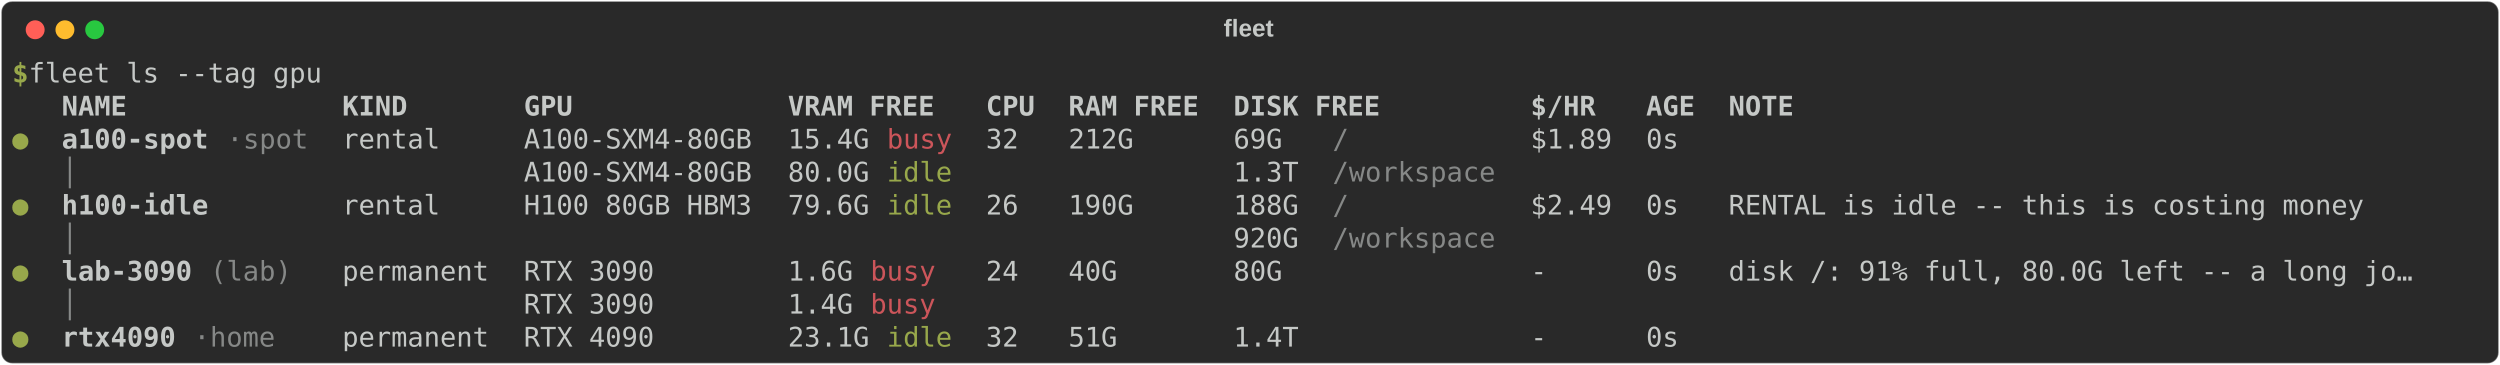
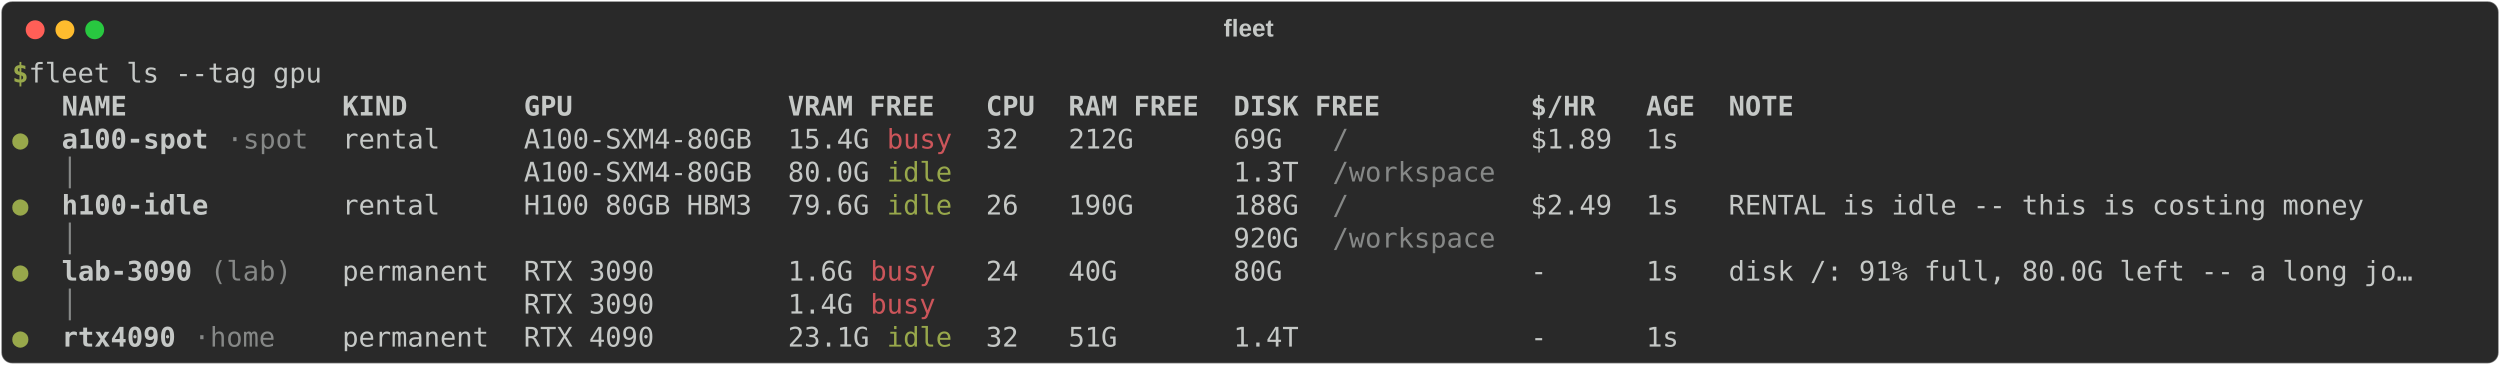
<svg xmlns="http://www.w3.org/2000/svg" class="rich-terminal" viewBox="0 0 1848 269.6">
  <style>

    @font-face {
        font-family: "Fira Code";
        src: local("FiraCode-Regular"),
                url("https://cdnjs.cloudflare.com/ajax/libs/firacode/6.2.0/woff2/FiraCode-Regular.woff2") format("woff2"),
                url("https://cdnjs.cloudflare.com/ajax/libs/firacode/6.2.0/woff/FiraCode-Regular.woff") format("woff");
        font-style: normal;
        font-weight: 400;
    }
    @font-face {
        font-family: "Fira Code";
        src: local("FiraCode-Bold"),
                url("https://cdnjs.cloudflare.com/ajax/libs/firacode/6.2.0/woff2/FiraCode-Bold.woff2") format("woff2"),
                url("https://cdnjs.cloudflare.com/ajax/libs/firacode/6.2.0/woff/FiraCode-Bold.woff") format("woff");
        font-style: bold;
        font-weight: 700;
    }

-     .terminal-4068191761-matrix {
+     .terminal-395095573-matrix {
        font-family: Fira Code, monospace;
        font-size: 20px;
        line-height: 24.4px;
        font-variant-east-asian: full-width;
    }

-     .terminal-4068191761-title {
+     .terminal-395095573-title {
        font-size: 18px;
        font-weight: bold;
        font-family: arial;
    }

-     .terminal-4068191761-r1 { fill: #98a84b;font-weight: bold }
- .terminal-4068191761-r2 { fill: #c5c8c6 }
- .terminal-4068191761-r3 { fill: #c5c8c6;font-weight: bold }
- .terminal-4068191761-r4 { fill: #98a84b }
- .terminal-4068191761-r5 { fill: #868887 }
- .terminal-4068191761-r6 { fill: #cc555a }
+     .terminal-395095573-r1 { fill: #98a84b;font-weight: bold }
+ .terminal-395095573-r2 { fill: #c5c8c6 }
+ .terminal-395095573-r3 { fill: #c5c8c6;font-weight: bold }
+ .terminal-395095573-r4 { fill: #98a84b }
+ .terminal-395095573-r5 { fill: #868887 }
+ .terminal-395095573-r6 { fill: #cc555a }
    </style>
  <defs>
-     <clipPath id="terminal-4068191761-clip-terminal">
+     <clipPath id="terminal-395095573-clip-terminal">
      <rect x="0" y="0" width="1829.0" height="218.6" />
    </clipPath>
-     <clipPath id="terminal-4068191761-line-0">
+     <clipPath id="terminal-395095573-line-0">
      <rect x="0" y="1.5" width="1830" height="24.65" />
    </clipPath>
-     <clipPath id="terminal-4068191761-line-1">
+     <clipPath id="terminal-395095573-line-1">
      <rect x="0" y="25.9" width="1830" height="24.65" />
    </clipPath>
-     <clipPath id="terminal-4068191761-line-2">
+     <clipPath id="terminal-395095573-line-2">
      <rect x="0" y="50.3" width="1830" height="24.65" />
    </clipPath>
-     <clipPath id="terminal-4068191761-line-3">
+     <clipPath id="terminal-395095573-line-3">
      <rect x="0" y="74.7" width="1830" height="24.65" />
    </clipPath>
-     <clipPath id="terminal-4068191761-line-4">
+     <clipPath id="terminal-395095573-line-4">
      <rect x="0" y="99.1" width="1830" height="24.65" />
    </clipPath>
-     <clipPath id="terminal-4068191761-line-5">
+     <clipPath id="terminal-395095573-line-5">
      <rect x="0" y="123.5" width="1830" height="24.65" />
    </clipPath>
-     <clipPath id="terminal-4068191761-line-6">
+     <clipPath id="terminal-395095573-line-6">
      <rect x="0" y="147.9" width="1830" height="24.65" />
    </clipPath>
-     <clipPath id="terminal-4068191761-line-7">
+     <clipPath id="terminal-395095573-line-7">
      <rect x="0" y="172.3" width="1830" height="24.65" />
    </clipPath>
  </defs>
  <rect fill="#292929" stroke="rgba(255,255,255,0.35)" stroke-width="1" x="1" y="1" width="1846" height="267.6" rx="8" />
-   <text class="terminal-4068191761-title" fill="#c5c8c6" text-anchor="middle" x="923" y="27">fleet</text>
+   <text class="terminal-395095573-title" fill="#c5c8c6" text-anchor="middle" x="923" y="27">fleet</text>
  <g transform="translate(26,22)">
    <circle cx="0" cy="0" r="7" fill="#ff5f57" />
    <circle cx="22" cy="0" r="7" fill="#febc2e" />
    <circle cx="44" cy="0" r="7" fill="#28c840" />
  </g>
-   <g transform="translate(9, 41)" clip-path="url(#terminal-4068191761-clip-terminal)">
-     <g class="terminal-4068191761-matrix">
-       <text class="terminal-4068191761-r1" x="0" y="20" textLength="12.2" clip-path="url(#terminal-4068191761-line-0)">$</text>
-       <text class="terminal-4068191761-r2" x="12.2" y="20" textLength="231.8" clip-path="url(#terminal-4068191761-line-0)"> fleet ls --tag gpu</text>
-       <text class="terminal-4068191761-r2" x="1830" y="20" textLength="12.2" clip-path="url(#terminal-4068191761-line-0)">
+   <g transform="translate(9, 41)" clip-path="url(#terminal-395095573-clip-terminal)">
+     <g class="terminal-395095573-matrix">
+       <text class="terminal-395095573-r1" x="0" y="20" textLength="12.2" clip-path="url(#terminal-395095573-line-0)">$</text>
+       <text class="terminal-395095573-r2" x="12.2" y="20" textLength="231.8" clip-path="url(#terminal-395095573-line-0)"> fleet ls --tag gpu</text>
+       <text class="terminal-395095573-r2" x="1830" y="20" textLength="12.2" clip-path="url(#terminal-395095573-line-0)">
</text>
-       <text class="terminal-4068191761-r3" x="36.6" y="44.4" textLength="183" clip-path="url(#terminal-4068191761-line-1)">NAME           </text>
-       <text class="terminal-4068191761-r3" x="244" y="44.4" textLength="109.8" clip-path="url(#terminal-4068191761-line-1)">KIND     </text>
-       <text class="terminal-4068191761-r3" x="378.2" y="44.4" textLength="170.8" clip-path="url(#terminal-4068191761-line-1)">GPU           </text>
-       <text class="terminal-4068191761-r3" x="573.4" y="44.4" textLength="122" clip-path="url(#terminal-4068191761-line-1)">VRAM FREE </text>
-       <text class="terminal-4068191761-r3" x="719.8" y="44.4" textLength="36.6" clip-path="url(#terminal-4068191761-line-1)">CPU</text>
-       <text class="terminal-4068191761-r3" x="780.8" y="44.4" textLength="97.6" clip-path="url(#terminal-4068191761-line-1)">RAM FREE</text>
-       <text class="terminal-4068191761-r3" x="902.8" y="44.4" textLength="195.2" clip-path="url(#terminal-4068191761-line-1)">DISK FREE       </text>
-       <text class="terminal-4068191761-r3" x="1122.4" y="44.4" textLength="61" clip-path="url(#terminal-4068191761-line-1)"> $/HR</text>
-       <text class="terminal-4068191761-r3" x="1207.8" y="44.4" textLength="36.6" clip-path="url(#terminal-4068191761-line-1)">AGE</text>
-       <text class="terminal-4068191761-r3" x="1268.8" y="44.4" textLength="512.4" clip-path="url(#terminal-4068191761-line-1)">NOTE                                      </text>
-       <text class="terminal-4068191761-r2" x="1830" y="44.4" textLength="12.2" clip-path="url(#terminal-4068191761-line-1)">
+       <text class="terminal-395095573-r3" x="36.6" y="44.4" textLength="183" clip-path="url(#terminal-395095573-line-1)">NAME           </text>
+       <text class="terminal-395095573-r3" x="244" y="44.4" textLength="109.8" clip-path="url(#terminal-395095573-line-1)">KIND     </text>
+       <text class="terminal-395095573-r3" x="378.2" y="44.4" textLength="170.8" clip-path="url(#terminal-395095573-line-1)">GPU           </text>
+       <text class="terminal-395095573-r3" x="573.4" y="44.4" textLength="122" clip-path="url(#terminal-395095573-line-1)">VRAM FREE </text>
+       <text class="terminal-395095573-r3" x="719.8" y="44.4" textLength="36.6" clip-path="url(#terminal-395095573-line-1)">CPU</text>
+       <text class="terminal-395095573-r3" x="780.8" y="44.4" textLength="97.6" clip-path="url(#terminal-395095573-line-1)">RAM FREE</text>
+       <text class="terminal-395095573-r3" x="902.8" y="44.4" textLength="195.2" clip-path="url(#terminal-395095573-line-1)">DISK FREE       </text>
+       <text class="terminal-395095573-r3" x="1122.4" y="44.4" textLength="61" clip-path="url(#terminal-395095573-line-1)"> $/HR</text>
+       <text class="terminal-395095573-r3" x="1207.8" y="44.4" textLength="36.6" clip-path="url(#terminal-395095573-line-1)">AGE</text>
+       <text class="terminal-395095573-r3" x="1268.8" y="44.4" textLength="512.4" clip-path="url(#terminal-395095573-line-1)">NOTE                                      </text>
+       <text class="terminal-395095573-r2" x="1830" y="44.4" textLength="12.2" clip-path="url(#terminal-395095573-line-1)">
</text>
-       <text class="terminal-4068191761-r4" x="0" y="68.8" textLength="12.2" clip-path="url(#terminal-4068191761-line-2)">●</text>
-       <text class="terminal-4068191761-r3" x="36.6" y="68.8" textLength="109.8" clip-path="url(#terminal-4068191761-line-2)">a100-spot</text>
-       <text class="terminal-4068191761-r5" x="158.6" y="68.8" textLength="61" clip-path="url(#terminal-4068191761-line-2)">·spot</text>
-       <text class="terminal-4068191761-r2" x="244" y="68.8" textLength="109.8" clip-path="url(#terminal-4068191761-line-2)">rental   </text>
-       <text class="terminal-4068191761-r2" x="378.2" y="68.8" textLength="170.8" clip-path="url(#terminal-4068191761-line-2)">A100-SXM4-80GB</text>
-       <text class="terminal-4068191761-r2" x="573.4" y="68.8" textLength="73.2" clip-path="url(#terminal-4068191761-line-2)">15.4G </text>
-       <text class="terminal-4068191761-r6" x="646.6" y="68.8" textLength="48.8" clip-path="url(#terminal-4068191761-line-2)">busy</text>
-       <text class="terminal-4068191761-r2" x="719.8" y="68.8" textLength="36.6" clip-path="url(#terminal-4068191761-line-2)"> 32</text>
-       <text class="terminal-4068191761-r2" x="780.8" y="68.8" textLength="97.6" clip-path="url(#terminal-4068191761-line-2)">    212G</text>
-       <text class="terminal-4068191761-r2" x="902.8" y="68.8" textLength="73.2" clip-path="url(#terminal-4068191761-line-2)">  69G </text>
-       <text class="terminal-4068191761-r5" x="976" y="68.8" textLength="12.2" clip-path="url(#terminal-4068191761-line-2)">/</text>
-       <text class="terminal-4068191761-r2" x="1122.4" y="68.8" textLength="61" clip-path="url(#terminal-4068191761-line-2)">$1.89</text>
-       <text class="terminal-4068191761-r2" x="1207.8" y="68.8" textLength="36.6" clip-path="url(#terminal-4068191761-line-2)"> 0s</text>
-       <text class="terminal-4068191761-r2" x="1830" y="68.8" textLength="12.2" clip-path="url(#terminal-4068191761-line-2)">
+       <text class="terminal-395095573-r4" x="0" y="68.8" textLength="12.2" clip-path="url(#terminal-395095573-line-2)">●</text>
+       <text class="terminal-395095573-r3" x="36.6" y="68.8" textLength="109.8" clip-path="url(#terminal-395095573-line-2)">a100-spot</text>
+       <text class="terminal-395095573-r5" x="158.6" y="68.8" textLength="61" clip-path="url(#terminal-395095573-line-2)">·spot</text>
+       <text class="terminal-395095573-r2" x="244" y="68.8" textLength="109.8" clip-path="url(#terminal-395095573-line-2)">rental   </text>
+       <text class="terminal-395095573-r2" x="378.2" y="68.8" textLength="170.8" clip-path="url(#terminal-395095573-line-2)">A100-SXM4-80GB</text>
+       <text class="terminal-395095573-r2" x="573.4" y="68.8" textLength="73.2" clip-path="url(#terminal-395095573-line-2)">15.4G </text>
+       <text class="terminal-395095573-r6" x="646.6" y="68.8" textLength="48.8" clip-path="url(#terminal-395095573-line-2)">busy</text>
+       <text class="terminal-395095573-r2" x="719.8" y="68.8" textLength="36.6" clip-path="url(#terminal-395095573-line-2)"> 32</text>
+       <text class="terminal-395095573-r2" x="780.8" y="68.8" textLength="97.6" clip-path="url(#terminal-395095573-line-2)">    212G</text>
+       <text class="terminal-395095573-r2" x="902.8" y="68.8" textLength="73.2" clip-path="url(#terminal-395095573-line-2)">  69G </text>
+       <text class="terminal-395095573-r5" x="976" y="68.8" textLength="12.2" clip-path="url(#terminal-395095573-line-2)">/</text>
+       <text class="terminal-395095573-r2" x="1122.4" y="68.8" textLength="61" clip-path="url(#terminal-395095573-line-2)">$1.89</text>
+       <text class="terminal-395095573-r2" x="1207.8" y="68.8" textLength="36.6" clip-path="url(#terminal-395095573-line-2)"> 1s</text>
+       <text class="terminal-395095573-r2" x="1830" y="68.8" textLength="12.2" clip-path="url(#terminal-395095573-line-2)">
</text>
-       <text class="terminal-4068191761-r5" x="36.6" y="93.2" textLength="12.2" clip-path="url(#terminal-4068191761-line-3)">│</text>
-       <text class="terminal-4068191761-r2" x="378.2" y="93.2" textLength="170.8" clip-path="url(#terminal-4068191761-line-3)">A100-SXM4-80GB</text>
-       <text class="terminal-4068191761-r2" x="573.4" y="93.2" textLength="73.2" clip-path="url(#terminal-4068191761-line-3)">80.0G </text>
-       <text class="terminal-4068191761-r4" x="646.6" y="93.2" textLength="48.8" clip-path="url(#terminal-4068191761-line-3)">idle</text>
-       <text class="terminal-4068191761-r2" x="902.8" y="93.2" textLength="73.2" clip-path="url(#terminal-4068191761-line-3)"> 1.3T </text>
-       <text class="terminal-4068191761-r5" x="976" y="93.2" textLength="122" clip-path="url(#terminal-4068191761-line-3)">/workspace</text>
-       <text class="terminal-4068191761-r2" x="1830" y="93.2" textLength="12.2" clip-path="url(#terminal-4068191761-line-3)">
+       <text class="terminal-395095573-r5" x="36.6" y="93.2" textLength="12.2" clip-path="url(#terminal-395095573-line-3)">│</text>
+       <text class="terminal-395095573-r2" x="378.2" y="93.2" textLength="170.8" clip-path="url(#terminal-395095573-line-3)">A100-SXM4-80GB</text>
+       <text class="terminal-395095573-r2" x="573.4" y="93.2" textLength="73.2" clip-path="url(#terminal-395095573-line-3)">80.0G </text>
+       <text class="terminal-395095573-r4" x="646.6" y="93.2" textLength="48.8" clip-path="url(#terminal-395095573-line-3)">idle</text>
+       <text class="terminal-395095573-r2" x="902.8" y="93.2" textLength="73.2" clip-path="url(#terminal-395095573-line-3)"> 1.3T </text>
+       <text class="terminal-395095573-r5" x="976" y="93.2" textLength="122" clip-path="url(#terminal-395095573-line-3)">/workspace</text>
+       <text class="terminal-395095573-r2" x="1830" y="93.2" textLength="12.2" clip-path="url(#terminal-395095573-line-3)">
</text>
-       <text class="terminal-4068191761-r4" x="0" y="117.6" textLength="12.2" clip-path="url(#terminal-4068191761-line-4)">●</text>
-       <text class="terminal-4068191761-r3" x="36.6" y="117.6" textLength="109.8" clip-path="url(#terminal-4068191761-line-4)">h100-idle</text>
-       <text class="terminal-4068191761-r2" x="244" y="117.6" textLength="109.8" clip-path="url(#terminal-4068191761-line-4)">rental   </text>
-       <text class="terminal-4068191761-r2" x="378.2" y="117.6" textLength="170.8" clip-path="url(#terminal-4068191761-line-4)">H100 80GB HBM3</text>
-       <text class="terminal-4068191761-r2" x="573.4" y="117.6" textLength="73.2" clip-path="url(#terminal-4068191761-line-4)">79.6G </text>
-       <text class="terminal-4068191761-r4" x="646.6" y="117.6" textLength="48.8" clip-path="url(#terminal-4068191761-line-4)">idle</text>
-       <text class="terminal-4068191761-r2" x="719.8" y="117.6" textLength="36.6" clip-path="url(#terminal-4068191761-line-4)"> 26</text>
-       <text class="terminal-4068191761-r2" x="780.8" y="117.6" textLength="97.6" clip-path="url(#terminal-4068191761-line-4)">    190G</text>
-       <text class="terminal-4068191761-r2" x="902.8" y="117.6" textLength="73.2" clip-path="url(#terminal-4068191761-line-4)"> 188G </text>
-       <text class="terminal-4068191761-r5" x="976" y="117.6" textLength="12.2" clip-path="url(#terminal-4068191761-line-4)">/</text>
-       <text class="terminal-4068191761-r2" x="1122.4" y="117.6" textLength="61" clip-path="url(#terminal-4068191761-line-4)">$2.49</text>
-       <text class="terminal-4068191761-r2" x="1207.8" y="117.6" textLength="36.6" clip-path="url(#terminal-4068191761-line-4)"> 0s</text>
-       <text class="terminal-4068191761-r2" x="1268.8" y="117.6" textLength="512.4" clip-path="url(#terminal-4068191761-line-4)">RENTAL is idle -- this is costing money   </text>
-       <text class="terminal-4068191761-r2" x="1830" y="117.6" textLength="12.2" clip-path="url(#terminal-4068191761-line-4)">
+       <text class="terminal-395095573-r4" x="0" y="117.6" textLength="12.2" clip-path="url(#terminal-395095573-line-4)">●</text>
+       <text class="terminal-395095573-r3" x="36.6" y="117.6" textLength="109.8" clip-path="url(#terminal-395095573-line-4)">h100-idle</text>
+       <text class="terminal-395095573-r2" x="244" y="117.6" textLength="109.8" clip-path="url(#terminal-395095573-line-4)">rental   </text>
+       <text class="terminal-395095573-r2" x="378.2" y="117.6" textLength="170.8" clip-path="url(#terminal-395095573-line-4)">H100 80GB HBM3</text>
+       <text class="terminal-395095573-r2" x="573.4" y="117.6" textLength="73.2" clip-path="url(#terminal-395095573-line-4)">79.6G </text>
+       <text class="terminal-395095573-r4" x="646.6" y="117.6" textLength="48.8" clip-path="url(#terminal-395095573-line-4)">idle</text>
+       <text class="terminal-395095573-r2" x="719.8" y="117.6" textLength="36.6" clip-path="url(#terminal-395095573-line-4)"> 26</text>
+       <text class="terminal-395095573-r2" x="780.8" y="117.6" textLength="97.6" clip-path="url(#terminal-395095573-line-4)">    190G</text>
+       <text class="terminal-395095573-r2" x="902.8" y="117.6" textLength="73.2" clip-path="url(#terminal-395095573-line-4)"> 188G </text>
+       <text class="terminal-395095573-r5" x="976" y="117.6" textLength="12.2" clip-path="url(#terminal-395095573-line-4)">/</text>
+       <text class="terminal-395095573-r2" x="1122.4" y="117.6" textLength="61" clip-path="url(#terminal-395095573-line-4)">$2.49</text>
+       <text class="terminal-395095573-r2" x="1207.8" y="117.6" textLength="36.6" clip-path="url(#terminal-395095573-line-4)"> 1s</text>
+       <text class="terminal-395095573-r2" x="1268.8" y="117.6" textLength="512.4" clip-path="url(#terminal-395095573-line-4)">RENTAL is idle -- this is costing money   </text>
+       <text class="terminal-395095573-r2" x="1830" y="117.6" textLength="12.2" clip-path="url(#terminal-395095573-line-4)">
</text>
-       <text class="terminal-4068191761-r5" x="36.6" y="142" textLength="12.2" clip-path="url(#terminal-4068191761-line-5)">│</text>
-       <text class="terminal-4068191761-r2" x="902.8" y="142" textLength="73.2" clip-path="url(#terminal-4068191761-line-5)"> 920G </text>
-       <text class="terminal-4068191761-r5" x="976" y="142" textLength="122" clip-path="url(#terminal-4068191761-line-5)">/workspace</text>
-       <text class="terminal-4068191761-r2" x="1830" y="142" textLength="12.2" clip-path="url(#terminal-4068191761-line-5)">
+       <text class="terminal-395095573-r5" x="36.6" y="142" textLength="12.2" clip-path="url(#terminal-395095573-line-5)">│</text>
+       <text class="terminal-395095573-r2" x="902.8" y="142" textLength="73.2" clip-path="url(#terminal-395095573-line-5)"> 920G </text>
+       <text class="terminal-395095573-r5" x="976" y="142" textLength="122" clip-path="url(#terminal-395095573-line-5)">/workspace</text>
+       <text class="terminal-395095573-r2" x="1830" y="142" textLength="12.2" clip-path="url(#terminal-395095573-line-5)">
</text>
-       <text class="terminal-4068191761-r4" x="0" y="166.4" textLength="12.2" clip-path="url(#terminal-4068191761-line-6)">●</text>
-       <text class="terminal-4068191761-r3" x="36.6" y="166.4" textLength="97.6" clip-path="url(#terminal-4068191761-line-6)">lab-3090</text>
-       <text class="terminal-4068191761-r5" x="146.4" y="166.4" textLength="61" clip-path="url(#terminal-4068191761-line-6)">(lab)</text>
-       <text class="terminal-4068191761-r2" x="244" y="166.4" textLength="109.8" clip-path="url(#terminal-4068191761-line-6)">permanent</text>
-       <text class="terminal-4068191761-r2" x="378.2" y="166.4" textLength="170.8" clip-path="url(#terminal-4068191761-line-6)">RTX 3090      </text>
-       <text class="terminal-4068191761-r2" x="573.4" y="166.4" textLength="61" clip-path="url(#terminal-4068191761-line-6)">1.6G </text>
-       <text class="terminal-4068191761-r6" x="634.4" y="166.4" textLength="48.8" clip-path="url(#terminal-4068191761-line-6)">busy</text>
-       <text class="terminal-4068191761-r2" x="719.8" y="166.4" textLength="36.6" clip-path="url(#terminal-4068191761-line-6)"> 24</text>
-       <text class="terminal-4068191761-r2" x="780.8" y="166.4" textLength="97.6" clip-path="url(#terminal-4068191761-line-6)">     40G</text>
-       <text class="terminal-4068191761-r2" x="902.8" y="166.4" textLength="195.2" clip-path="url(#terminal-4068191761-line-6)">80G             </text>
-       <text class="terminal-4068191761-r2" x="1122.4" y="166.4" textLength="61" clip-path="url(#terminal-4068191761-line-6)">    -</text>
-       <text class="terminal-4068191761-r2" x="1207.8" y="166.4" textLength="36.6" clip-path="url(#terminal-4068191761-line-6)"> 0s</text>
-       <text class="terminal-4068191761-r2" x="1268.8" y="166.4" textLength="512.4" clip-path="url(#terminal-4068191761-line-6)">disk /: 91% full, 80.0G left -- a long jo…</text>
-       <text class="terminal-4068191761-r2" x="1830" y="166.4" textLength="12.2" clip-path="url(#terminal-4068191761-line-6)">
+       <text class="terminal-395095573-r4" x="0" y="166.4" textLength="12.2" clip-path="url(#terminal-395095573-line-6)">●</text>
+       <text class="terminal-395095573-r3" x="36.6" y="166.4" textLength="97.6" clip-path="url(#terminal-395095573-line-6)">lab-3090</text>
+       <text class="terminal-395095573-r5" x="146.4" y="166.4" textLength="61" clip-path="url(#terminal-395095573-line-6)">(lab)</text>
+       <text class="terminal-395095573-r2" x="244" y="166.4" textLength="109.8" clip-path="url(#terminal-395095573-line-6)">permanent</text>
+       <text class="terminal-395095573-r2" x="378.2" y="166.4" textLength="170.8" clip-path="url(#terminal-395095573-line-6)">RTX 3090      </text>
+       <text class="terminal-395095573-r2" x="573.4" y="166.4" textLength="61" clip-path="url(#terminal-395095573-line-6)">1.6G </text>
+       <text class="terminal-395095573-r6" x="634.4" y="166.4" textLength="48.8" clip-path="url(#terminal-395095573-line-6)">busy</text>
+       <text class="terminal-395095573-r2" x="719.8" y="166.4" textLength="36.6" clip-path="url(#terminal-395095573-line-6)"> 24</text>
+       <text class="terminal-395095573-r2" x="780.8" y="166.4" textLength="97.6" clip-path="url(#terminal-395095573-line-6)">     40G</text>
+       <text class="terminal-395095573-r2" x="902.8" y="166.4" textLength="195.2" clip-path="url(#terminal-395095573-line-6)">80G             </text>
+       <text class="terminal-395095573-r2" x="1122.4" y="166.4" textLength="61" clip-path="url(#terminal-395095573-line-6)">    -</text>
+       <text class="terminal-395095573-r2" x="1207.8" y="166.4" textLength="36.6" clip-path="url(#terminal-395095573-line-6)"> 1s</text>
+       <text class="terminal-395095573-r2" x="1268.8" y="166.4" textLength="512.4" clip-path="url(#terminal-395095573-line-6)">disk /: 91% full, 80.0G left -- a long jo…</text>
+       <text class="terminal-395095573-r2" x="1830" y="166.4" textLength="12.2" clip-path="url(#terminal-395095573-line-6)">
</text>
-       <text class="terminal-4068191761-r5" x="36.6" y="190.8" textLength="12.2" clip-path="url(#terminal-4068191761-line-7)">│</text>
-       <text class="terminal-4068191761-r2" x="378.2" y="190.8" textLength="170.8" clip-path="url(#terminal-4068191761-line-7)">RTX 3090      </text>
-       <text class="terminal-4068191761-r2" x="573.4" y="190.8" textLength="61" clip-path="url(#terminal-4068191761-line-7)">1.4G </text>
-       <text class="terminal-4068191761-r6" x="634.4" y="190.8" textLength="48.8" clip-path="url(#terminal-4068191761-line-7)">busy</text>
-       <text class="terminal-4068191761-r2" x="1830" y="190.8" textLength="12.2" clip-path="url(#terminal-4068191761-line-7)">
+       <text class="terminal-395095573-r5" x="36.6" y="190.8" textLength="12.2" clip-path="url(#terminal-395095573-line-7)">│</text>
+       <text class="terminal-395095573-r2" x="378.2" y="190.8" textLength="170.8" clip-path="url(#terminal-395095573-line-7)">RTX 3090      </text>
+       <text class="terminal-395095573-r2" x="573.4" y="190.8" textLength="61" clip-path="url(#terminal-395095573-line-7)">1.4G </text>
+       <text class="terminal-395095573-r6" x="634.4" y="190.8" textLength="48.8" clip-path="url(#terminal-395095573-line-7)">busy</text>
+       <text class="terminal-395095573-r2" x="1830" y="190.8" textLength="12.2" clip-path="url(#terminal-395095573-line-7)">
</text>
-       <text class="terminal-4068191761-r4" x="0" y="215.2" textLength="12.2" clip-path="url(#terminal-4068191761-line-8)">●</text>
-       <text class="terminal-4068191761-r3" x="36.6" y="215.2" textLength="85.4" clip-path="url(#terminal-4068191761-line-8)">rtx4090</text>
-       <text class="terminal-4068191761-r5" x="134.2" y="215.2" textLength="61" clip-path="url(#terminal-4068191761-line-8)">·home</text>
-       <text class="terminal-4068191761-r2" x="244" y="215.2" textLength="109.8" clip-path="url(#terminal-4068191761-line-8)">permanent</text>
-       <text class="terminal-4068191761-r2" x="378.2" y="215.2" textLength="170.8" clip-path="url(#terminal-4068191761-line-8)">RTX 4090      </text>
-       <text class="terminal-4068191761-r2" x="573.4" y="215.2" textLength="73.2" clip-path="url(#terminal-4068191761-line-8)">23.1G </text>
-       <text class="terminal-4068191761-r4" x="646.6" y="215.2" textLength="48.8" clip-path="url(#terminal-4068191761-line-8)">idle</text>
-       <text class="terminal-4068191761-r2" x="719.8" y="215.2" textLength="36.6" clip-path="url(#terminal-4068191761-line-8)"> 32</text>
-       <text class="terminal-4068191761-r2" x="780.8" y="215.2" textLength="97.6" clip-path="url(#terminal-4068191761-line-8)">     51G</text>
-       <text class="terminal-4068191761-r2" x="902.8" y="215.2" textLength="195.2" clip-path="url(#terminal-4068191761-line-8)">1.4T            </text>
-       <text class="terminal-4068191761-r2" x="1122.4" y="215.2" textLength="61" clip-path="url(#terminal-4068191761-line-8)">    -</text>
-       <text class="terminal-4068191761-r2" x="1207.8" y="215.2" textLength="36.6" clip-path="url(#terminal-4068191761-line-8)"> 0s</text>
-       <text class="terminal-4068191761-r2" x="1830" y="215.2" textLength="12.2" clip-path="url(#terminal-4068191761-line-8)">
+       <text class="terminal-395095573-r4" x="0" y="215.2" textLength="12.2" clip-path="url(#terminal-395095573-line-8)">●</text>
+       <text class="terminal-395095573-r3" x="36.6" y="215.2" textLength="85.4" clip-path="url(#terminal-395095573-line-8)">rtx4090</text>
+       <text class="terminal-395095573-r5" x="134.2" y="215.2" textLength="61" clip-path="url(#terminal-395095573-line-8)">·home</text>
+       <text class="terminal-395095573-r2" x="244" y="215.2" textLength="109.8" clip-path="url(#terminal-395095573-line-8)">permanent</text>
+       <text class="terminal-395095573-r2" x="378.2" y="215.2" textLength="170.8" clip-path="url(#terminal-395095573-line-8)">RTX 4090      </text>
+       <text class="terminal-395095573-r2" x="573.4" y="215.2" textLength="73.2" clip-path="url(#terminal-395095573-line-8)">23.1G </text>
+       <text class="terminal-395095573-r4" x="646.6" y="215.2" textLength="48.8" clip-path="url(#terminal-395095573-line-8)">idle</text>
+       <text class="terminal-395095573-r2" x="719.8" y="215.2" textLength="36.6" clip-path="url(#terminal-395095573-line-8)"> 32</text>
+       <text class="terminal-395095573-r2" x="780.8" y="215.2" textLength="97.6" clip-path="url(#terminal-395095573-line-8)">     51G</text>
+       <text class="terminal-395095573-r2" x="902.8" y="215.2" textLength="195.2" clip-path="url(#terminal-395095573-line-8)">1.4T            </text>
+       <text class="terminal-395095573-r2" x="1122.4" y="215.2" textLength="61" clip-path="url(#terminal-395095573-line-8)">    -</text>
+       <text class="terminal-395095573-r2" x="1207.8" y="215.2" textLength="36.6" clip-path="url(#terminal-395095573-line-8)"> 1s</text>
+       <text class="terminal-395095573-r2" x="1830" y="215.2" textLength="12.2" clip-path="url(#terminal-395095573-line-8)">
</text>
    </g>
  </g>
</svg>
